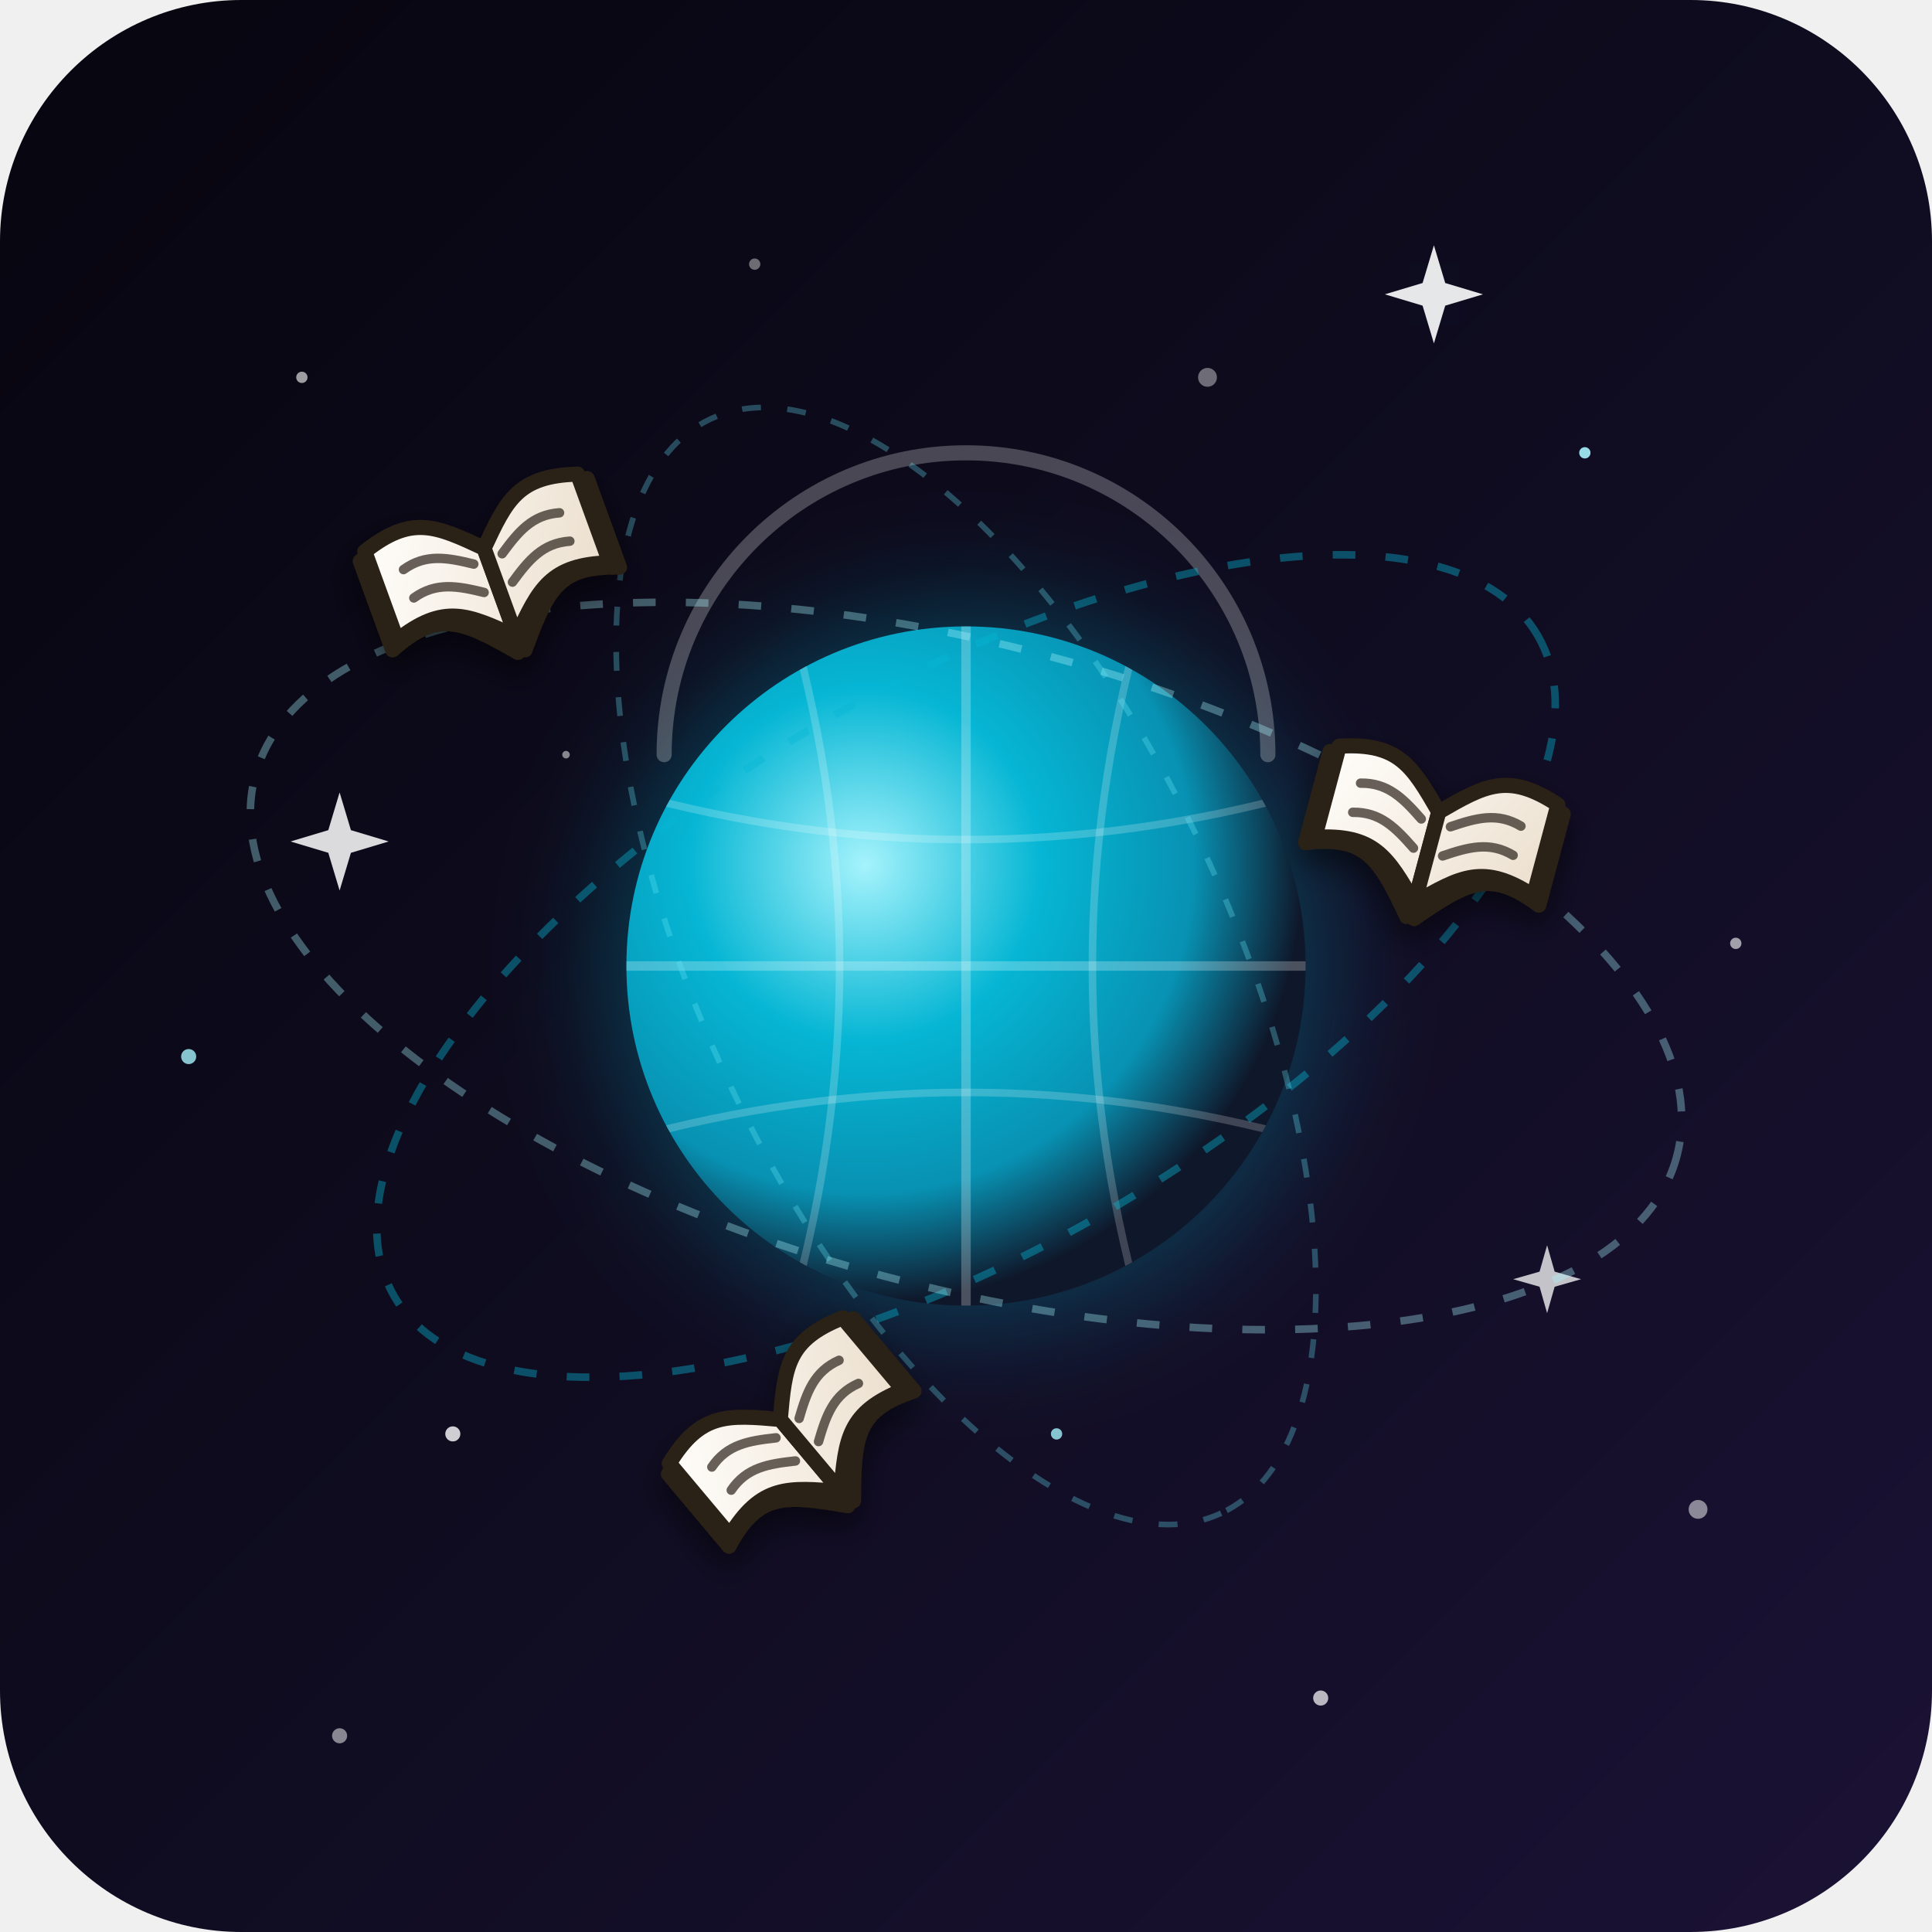
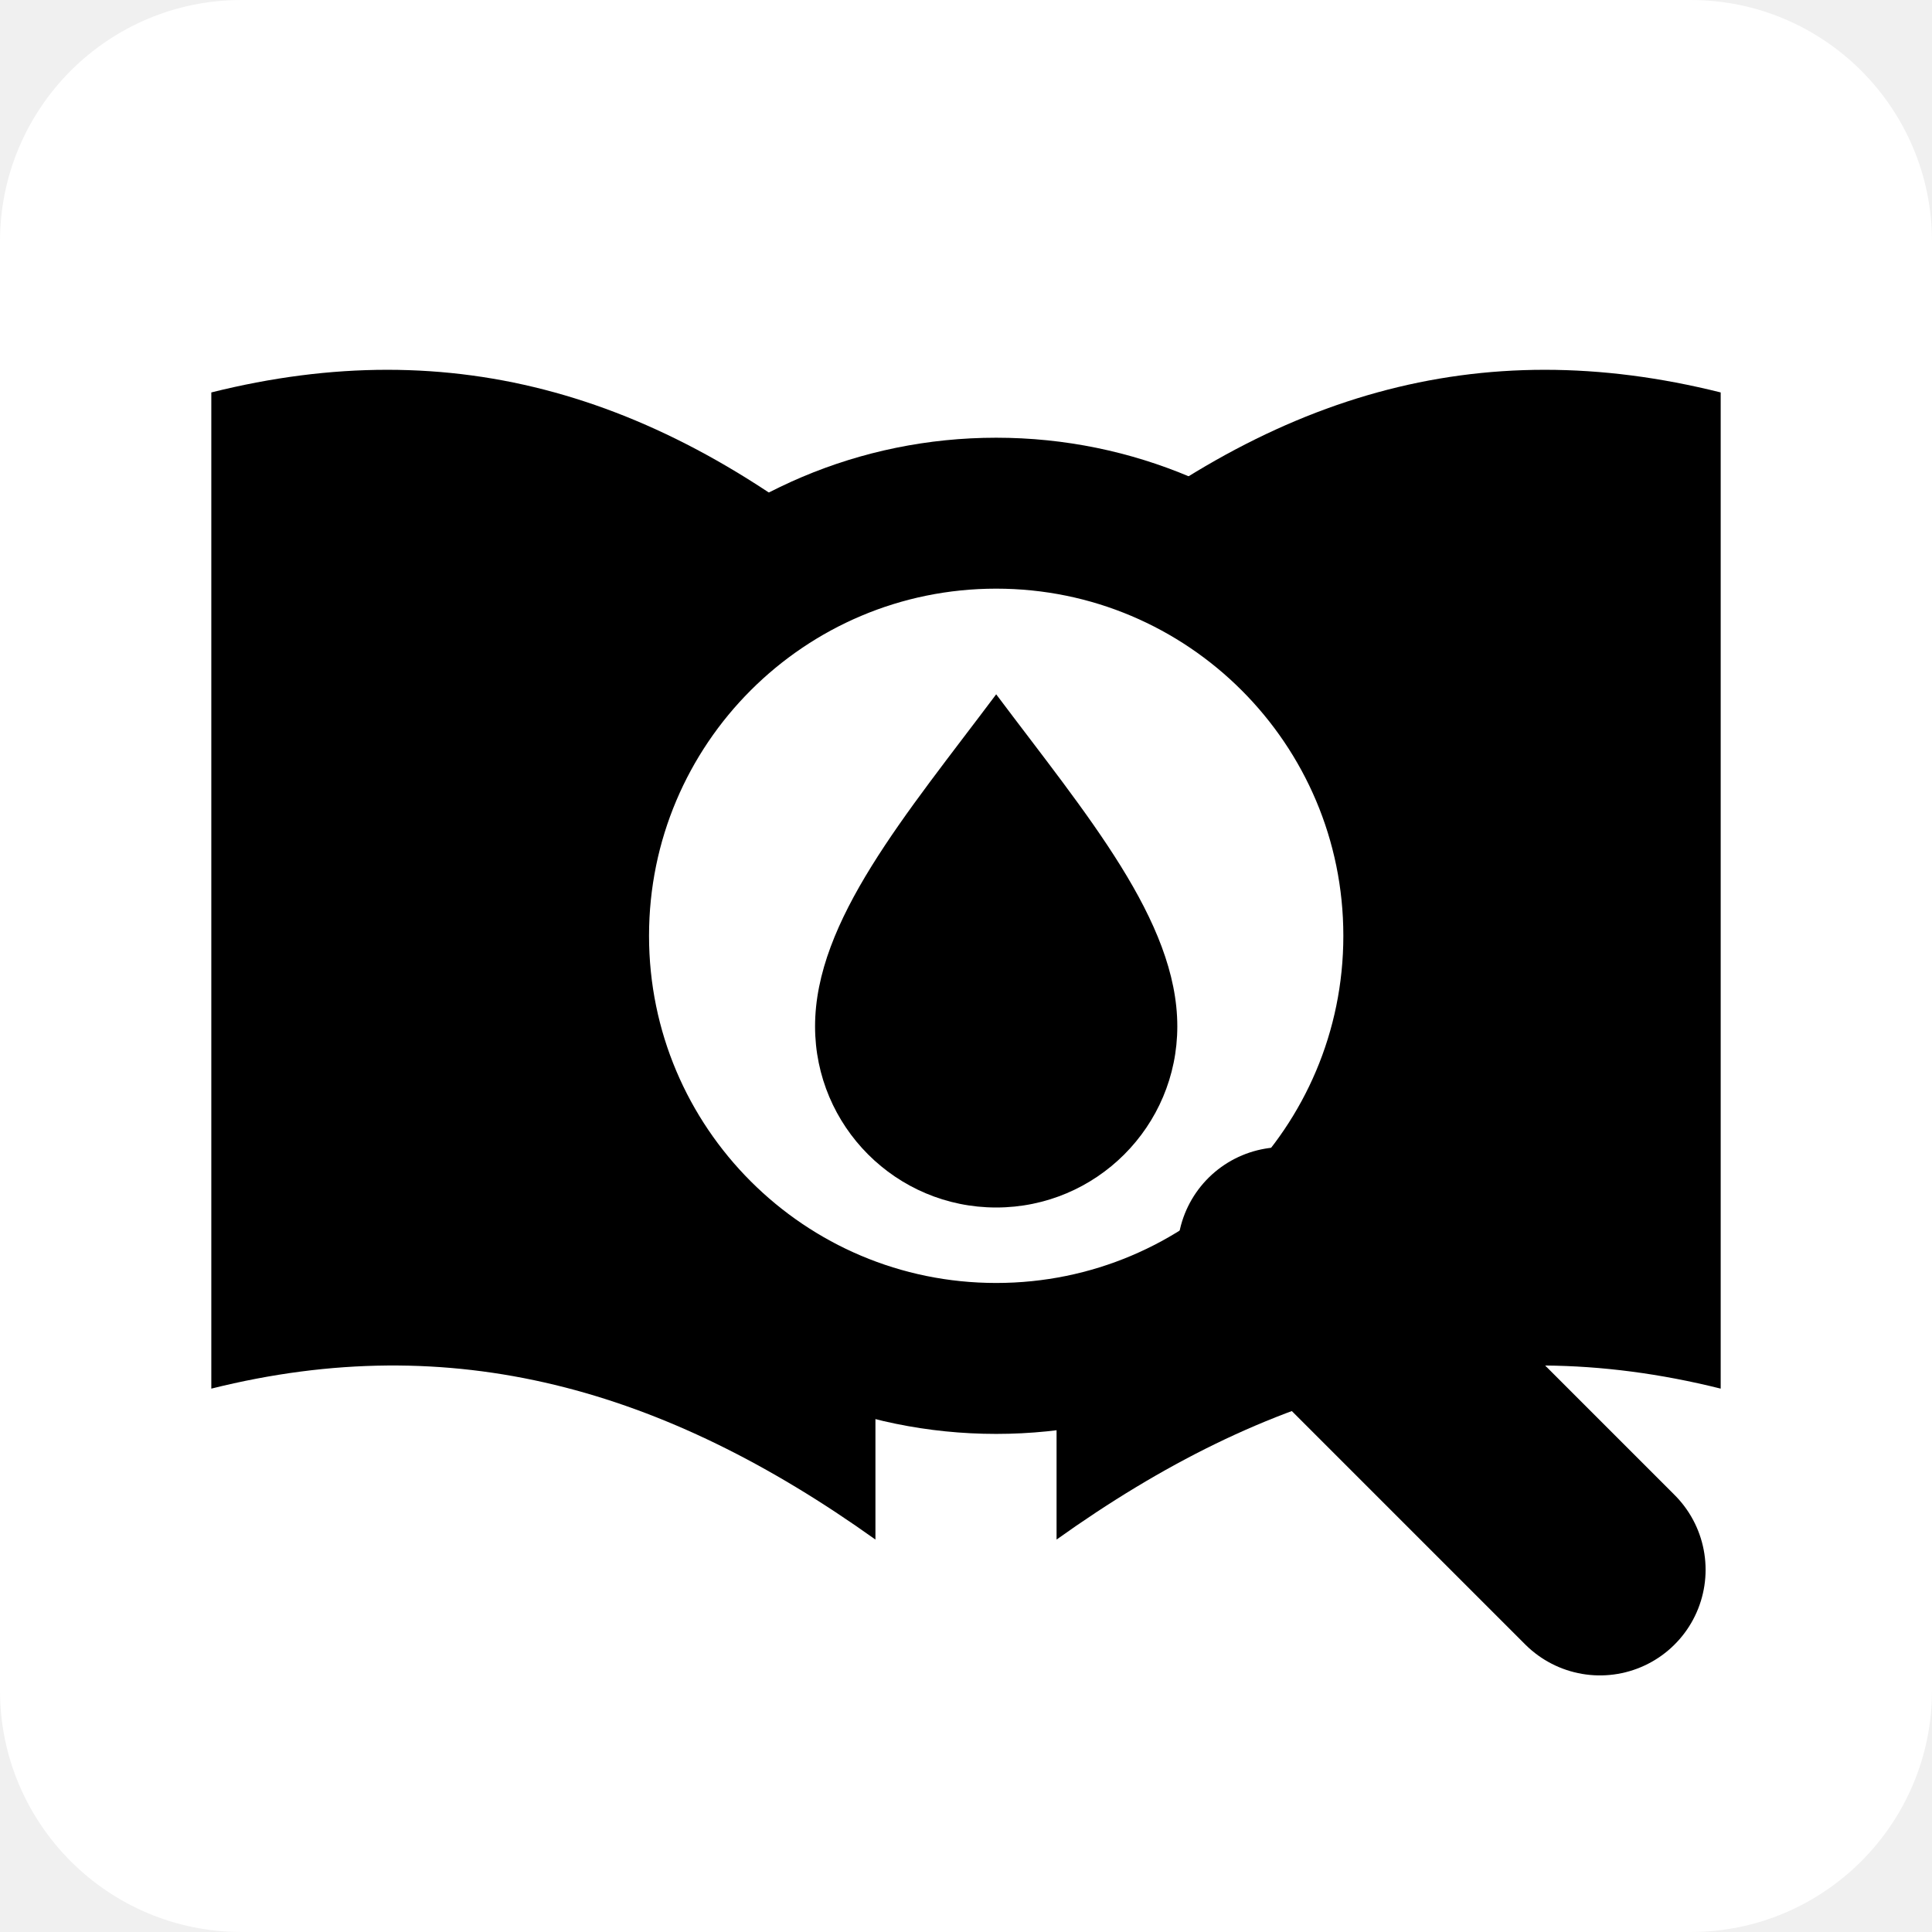
- <svg xmlns="http://www.w3.org/2000/svg" viewBox="0 0 512 512" role="img" aria-labelledby="title desc">
-   <defs>
-     <linearGradient id="bgSpace" x1="0" y1="0" x2="512" y2="512" gradientUnits="userSpaceOnUse">
-       <stop offset="0%" stop-color="#07050f" />
-       <stop offset="50%" stop-color="#0f0c20" />
-       <stop offset="100%" stop-color="#1b1235" />
-     </linearGradient>
-     <radialGradient id="planetGrad" cx="35%" cy="35%" r="65%">
-       <stop offset="0%" stop-color="#a5f3fc" />
-       <stop offset="40%" stop-color="#06b6d4" />
-       <stop offset="75%" stop-color="#0891b2" />
-       <stop offset="100%" stop-color="#0f172a" />
-     </radialGradient>
-     <filter id="planetGlow" x="-50%" y="-50%" width="200%" height="200%">
-       <feGaussianBlur stdDeviation="15" result="blur" />
-     </filter>
-     <clipPath id="planetClip">
-       <circle cx="256" cy="256" r="90" />
-     </clipPath>
-     <linearGradient id="crimsonCover" x1="-32" y1="-13" x2="32" y2="24" gradientUnits="userSpaceOnUse">
-       <stop offset="0%" stop-color="#f87171" />
-       <stop offset="100%" stop-color="#991b1b" />
-     </linearGradient>
-     <linearGradient id="goldCover" x1="-32" y1="-13" x2="32" y2="24" gradientUnits="userSpaceOnUse">
-       <stop offset="0%" stop-color="#fbbf24" />
-       <stop offset="100%" stop-color="#92400e" />
-     </linearGradient>
-     <linearGradient id="tealCover" x1="-32" y1="-13" x2="32" y2="24" gradientUnits="userSpaceOnUse">
-       <stop offset="0%" stop-color="#22d3ee" />
-       <stop offset="100%" stop-color="#155e75" />
-     </linearGradient>
-     <linearGradient id="bookPages" x1="-30" y1="-15" x2="30" y2="20" gradientUnits="userSpaceOnUse">
-       <stop offset="0%" stop-color="#fffdfa" />
-       <stop offset="100%" stop-color="#eaddca" />
-     </linearGradient>
-     <filter id="elementShadow" x="-20%" y="-20%" width="140%" height="140%">
-       <feDropShadow dx="0" dy="4" stdDeviation="4" flood-color="#000000" flood-opacity="0.5" />
-     </filter>
-   </defs>
-   <rect id="app-background" width="512" height="512" rx="64" fill="url(#bgSpace)" />
-   <g id="starfield">
-     <circle cx="80" cy="100" r="1.5" fill="#ffffff" opacity="0.6" />
-     <circle cx="120" cy="380" r="2" fill="#ffffff" opacity="0.8" />
-     <circle cx="420" cy="120" r="1.5" fill="#a5f3fc" opacity="0.9" />
-     <circle cx="450" cy="400" r="2.5" fill="#ffffff" opacity="0.5" />
-     <circle cx="200" cy="70" r="1.5" fill="#ffffff" opacity="0.4" />
-     <circle cx="350" cy="450" r="2" fill="#ffffff" opacity="0.7" />
-     <circle cx="50" cy="280" r="2" fill="#a5f3fc" opacity="0.8" />
-     <circle cx="460" cy="250" r="1.5" fill="#ffffff" opacity="0.6" />
-     <circle cx="150" cy="200" r="1" fill="#ffffff" opacity="0.5" />
-     <circle cx="320" cy="100" r="2.5" fill="#ffffff" opacity="0.4" />
-     <circle cx="280" cy="380" r="1.5" fill="#a5f3fc" opacity="0.8" />
-     <circle cx="90" cy="460" r="2" fill="#ffffff" opacity="0.5" />
-     <polygon points="380,65 383,75 393,78 383,81 380,91 377,81 367,78 377,75" fill="#ffffff" opacity="0.9" />
-     <circle cx="380" cy="78" r="4" fill="#a5f3fc" opacity="0.4" filter="url(#planetGlow)" />
-     <polygon points="90,210 93,220 103,223 93,226 90,236 87,226 77,223 87,220" fill="#ffffff" opacity="0.85" />
-     <polygon points="410,330 412,337 419,339 412,341 410,348 408,341 401,339 408,337" fill="#ffffff" opacity="0.75" />
-   </g>
-   <circle id="planet-glow" cx="256" cy="256" r="95" fill="#06b6d4" opacity="0.3" filter="url(#planetGlow)" />
-   <circle id="planet-body" cx="256" cy="256" r="90" fill="url(#planetGrad)" />
-   <g id="planet-grid" clip-path="url(#planetClip)">
-     <line x1="160" y1="256" x2="352" y2="256" stroke="#ffffff" stroke-width="2.5" opacity="0.25" />
-     <path d="M 166 210 Q 256 235 346 210" fill="none" stroke="#ffffff" stroke-width="2" opacity="0.2" />
-     <path d="M 166 302 Q 256 277 346 302" fill="none" stroke="#ffffff" stroke-width="2" opacity="0.2" />
-     <line x1="256" y1="160" x2="256" y2="352" stroke="#ffffff" stroke-width="2.5" opacity="0.25" />
-     <path d="M 210 166 Q 235 256 210 346" fill="none" stroke="#ffffff" stroke-width="2" opacity="0.2" />
-     <path d="M 302 166 Q 277 256 302 346" fill="none" stroke="#ffffff" stroke-width="2" opacity="0.2" />
-   </g>
-   <path id="planet-highlight" d="M 176 200 A 80 80 0 0 1 336 200" fill="none" stroke="#ffffff" stroke-width="4" stroke-linecap="round" opacity="0.25" />
-   <g id="orbital-tracks">
-     <ellipse cx="256" cy="256" rx="175" ry="75" fill="none" stroke="#06b6d4" stroke-width="2" stroke-dasharray="6, 8" transform="rotate(-30, 256, 256)" opacity="0.4" />
-     <ellipse cx="256" cy="256" rx="195" ry="85" fill="none" stroke="#a5f3fc" stroke-width="2" stroke-dasharray="6, 8" transform="rotate(15, 256, 256)" opacity="0.35" />
-     <ellipse cx="256" cy="256" rx="160" ry="70" fill="none" stroke="#67e8f9" stroke-width="1.5" stroke-dasharray="5, 7" transform="rotate(65, 256, 256)" opacity="0.3" />
-   </g>
-   <g id="orbiting-books" filter="url(#elementShadow)">
-     <g id="book-crimson" transform="translate(130, 150) rotate(-20)">
-       <path d="M -32 -13 C -17 -18 -12 -13 -1 0 L -1 24 C -12 11 -17 6 -32 12 Z" fill="url(#crimsonCover)" stroke="#2a2018" stroke-width="4" stroke-linejoin="round" />
-       <path d="M 32 -13 C 17 -18 12 -13 1 0 L 1 24 C 12 11 17 6 32 12 Z" fill="url(#crimsonCover)" stroke="#2a2018" stroke-width="4" stroke-linejoin="round" />
-       <path d="M -30 -15 C -15 -20 -10 -15 0 -5 L 0 20 C -10 10 -15 5 -30 10 Z" fill="url(#bookPages)" stroke="#2a2018" stroke-width="4" stroke-linejoin="round" />
-       <path d="M 30 -15 C 15 -20 10 -15 0 -5 L 0 20 C 10 10 15 5 30 10 Z" fill="url(#bookPages)" stroke="#2a2018" stroke-width="4" stroke-linejoin="round" />
-       <path d="M 0 -3 L 0 22" fill="none" stroke="#2a2018" stroke-width="3" stroke-linecap="round" />
-       <path d="M -22 -7 C -15 -9 -10 -6 -4 -2" fill="none" stroke="#2a2018" stroke-width="2.5" stroke-linecap="round" opacity="0.7" />
-       <path d="M -22 1 C -15 -1 -10 2 -4 6" fill="none" stroke="#2a2018" stroke-width="2.5" stroke-linecap="round" opacity="0.7" />
-       <path d="M 22 -7 C 15 -9 10 -6 4 -2" fill="none" stroke="#2a2018" stroke-width="2.5" stroke-linecap="round" opacity="0.7" />
-       <path d="M 22 1 C 15 -1 10 2 4 6" fill="none" stroke="#2a2018" stroke-width="2.5" stroke-linecap="round" opacity="0.7" />
-     </g>
-     <g id="book-gold" transform="translate(380, 220) rotate(15)">
-       <path d="M -32 -13 C -17 -18 -12 -13 -1 0 L -1 24 C -12 11 -17 6 -32 12 Z" fill="url(#goldCover)" stroke="#2a2018" stroke-width="4" stroke-linejoin="round" />
-       <path d="M 32 -13 C 17 -18 12 -13 1 0 L 1 24 C 12 11 17 6 32 12 Z" fill="url(#goldCover)" stroke="#2a2018" stroke-width="4" stroke-linejoin="round" />
-       <path d="M -30 -15 C -15 -20 -10 -15 0 -5 L 0 20 C -10 10 -15 5 -30 10 Z" fill="url(#bookPages)" stroke="#2a2018" stroke-width="4" stroke-linejoin="round" />
-       <path d="M 30 -15 C 15 -20 10 -15 0 -5 L 0 20 C 10 10 15 5 30 10 Z" fill="url(#bookPages)" stroke="#2a2018" stroke-width="4" stroke-linejoin="round" />
-       <path d="M 0 -3 L 0 22" fill="none" stroke="#2a2018" stroke-width="3" stroke-linecap="round" />
-       <path d="M -22 -7 C -15 -9 -10 -6 -4 -2" fill="none" stroke="#2a2018" stroke-width="2.5" stroke-linecap="round" opacity="0.7" />
-       <path d="M -22 1 C -15 -1 -10 2 -4 6" fill="none" stroke="#2a2018" stroke-width="2.5" stroke-linecap="round" opacity="0.7" />
-       <path d="M 22 -7 C 15 -9 10 -6 4 -2" fill="none" stroke="#2a2018" stroke-width="2.5" stroke-linecap="round" opacity="0.7" />
-       <path d="M 22 1 C 15 -1 10 2 4 6" fill="none" stroke="#2a2018" stroke-width="2.5" stroke-linecap="round" opacity="0.7" />
-     </g>
-     <g id="book-teal" transform="translate(210, 380) rotate(-40)">
-       <path d="M -32 -13 C -17 -18 -12 -13 -1 0 L -1 24 C -12 11 -17 6 -32 12 Z" fill="url(#tealCover)" stroke="#2a2018" stroke-width="4" stroke-linejoin="round" />
-       <path d="M 32 -13 C 17 -18 12 -13 1 0 L 1 24 C 12 11 17 6 32 12 Z" fill="url(#tealCover)" stroke="#2a2018" stroke-width="4" stroke-linejoin="round" />
-       <path d="M -30 -15 C -15 -20 -10 -15 0 -5 L 0 20 C -10 10 -15 5 -30 10 Z" fill="url(#bookPages)" stroke="#2a2018" stroke-width="4" stroke-linejoin="round" />
-       <path d="M 30 -15 C 15 -20 10 -15 0 -5 L 0 20 C 10 10 15 5 30 10 Z" fill="url(#bookPages)" stroke="#2a2018" stroke-width="4" stroke-linejoin="round" />
-       <path d="M 0 -3 L 0 22" fill="none" stroke="#2a2018" stroke-width="3" stroke-linecap="round" />
-       <path d="M -22 -7 C -15 -9 -10 -6 -4 -2" fill="none" stroke="#2a2018" stroke-width="2.5" stroke-linecap="round" opacity="0.7" />
-       <path d="M -22 1 C -15 -1 -10 2 -4 6" fill="none" stroke="#2a2018" stroke-width="2.5" stroke-linecap="round" opacity="0.7" />
-       <path d="M 22 -7 C 15 -9 10 -6 4 -2" fill="none" stroke="#2a2018" stroke-width="2.5" stroke-linecap="round" opacity="0.7" />
-       <path d="M 22 1 C 15 -1 10 2 4 6" fill="none" stroke="#2a2018" stroke-width="2.5" stroke-linecap="round" opacity="0.7" />
-     </g>
-   </g>
+ <svg xmlns="http://www.w3.org/2000/svg" viewBox="0 0 64 64" role="img" aria-labelledby="title desc">
+   <rect width="64" height="64" rx="8" fill="#fff" />
+   <path d="M7 13c8-2 15 0 22 6v32c-7-5-14-7-22-5V13Z" fill="#000" />
+   <path d="M57 13c-8-2-15 0-22 6v32c7-5 14-7 22-5V13Z" fill="#000" />
+   <path d="M32 20v31" stroke="#fff" stroke-width="4" stroke-linecap="round" />
+   <circle cx="33" cy="31" r="14" fill="#fff" stroke="#000" stroke-width="5" />
+   <path d="M42.5 41.5 53 52" stroke="#000" stroke-width="7" stroke-linecap="round" />
+   <path d="M33 23c-3 4-6 7.5-6 11a6 6 0 0 0 12 0c0-3.5-3-7-6-11Z" fill="#000" />
</svg>
